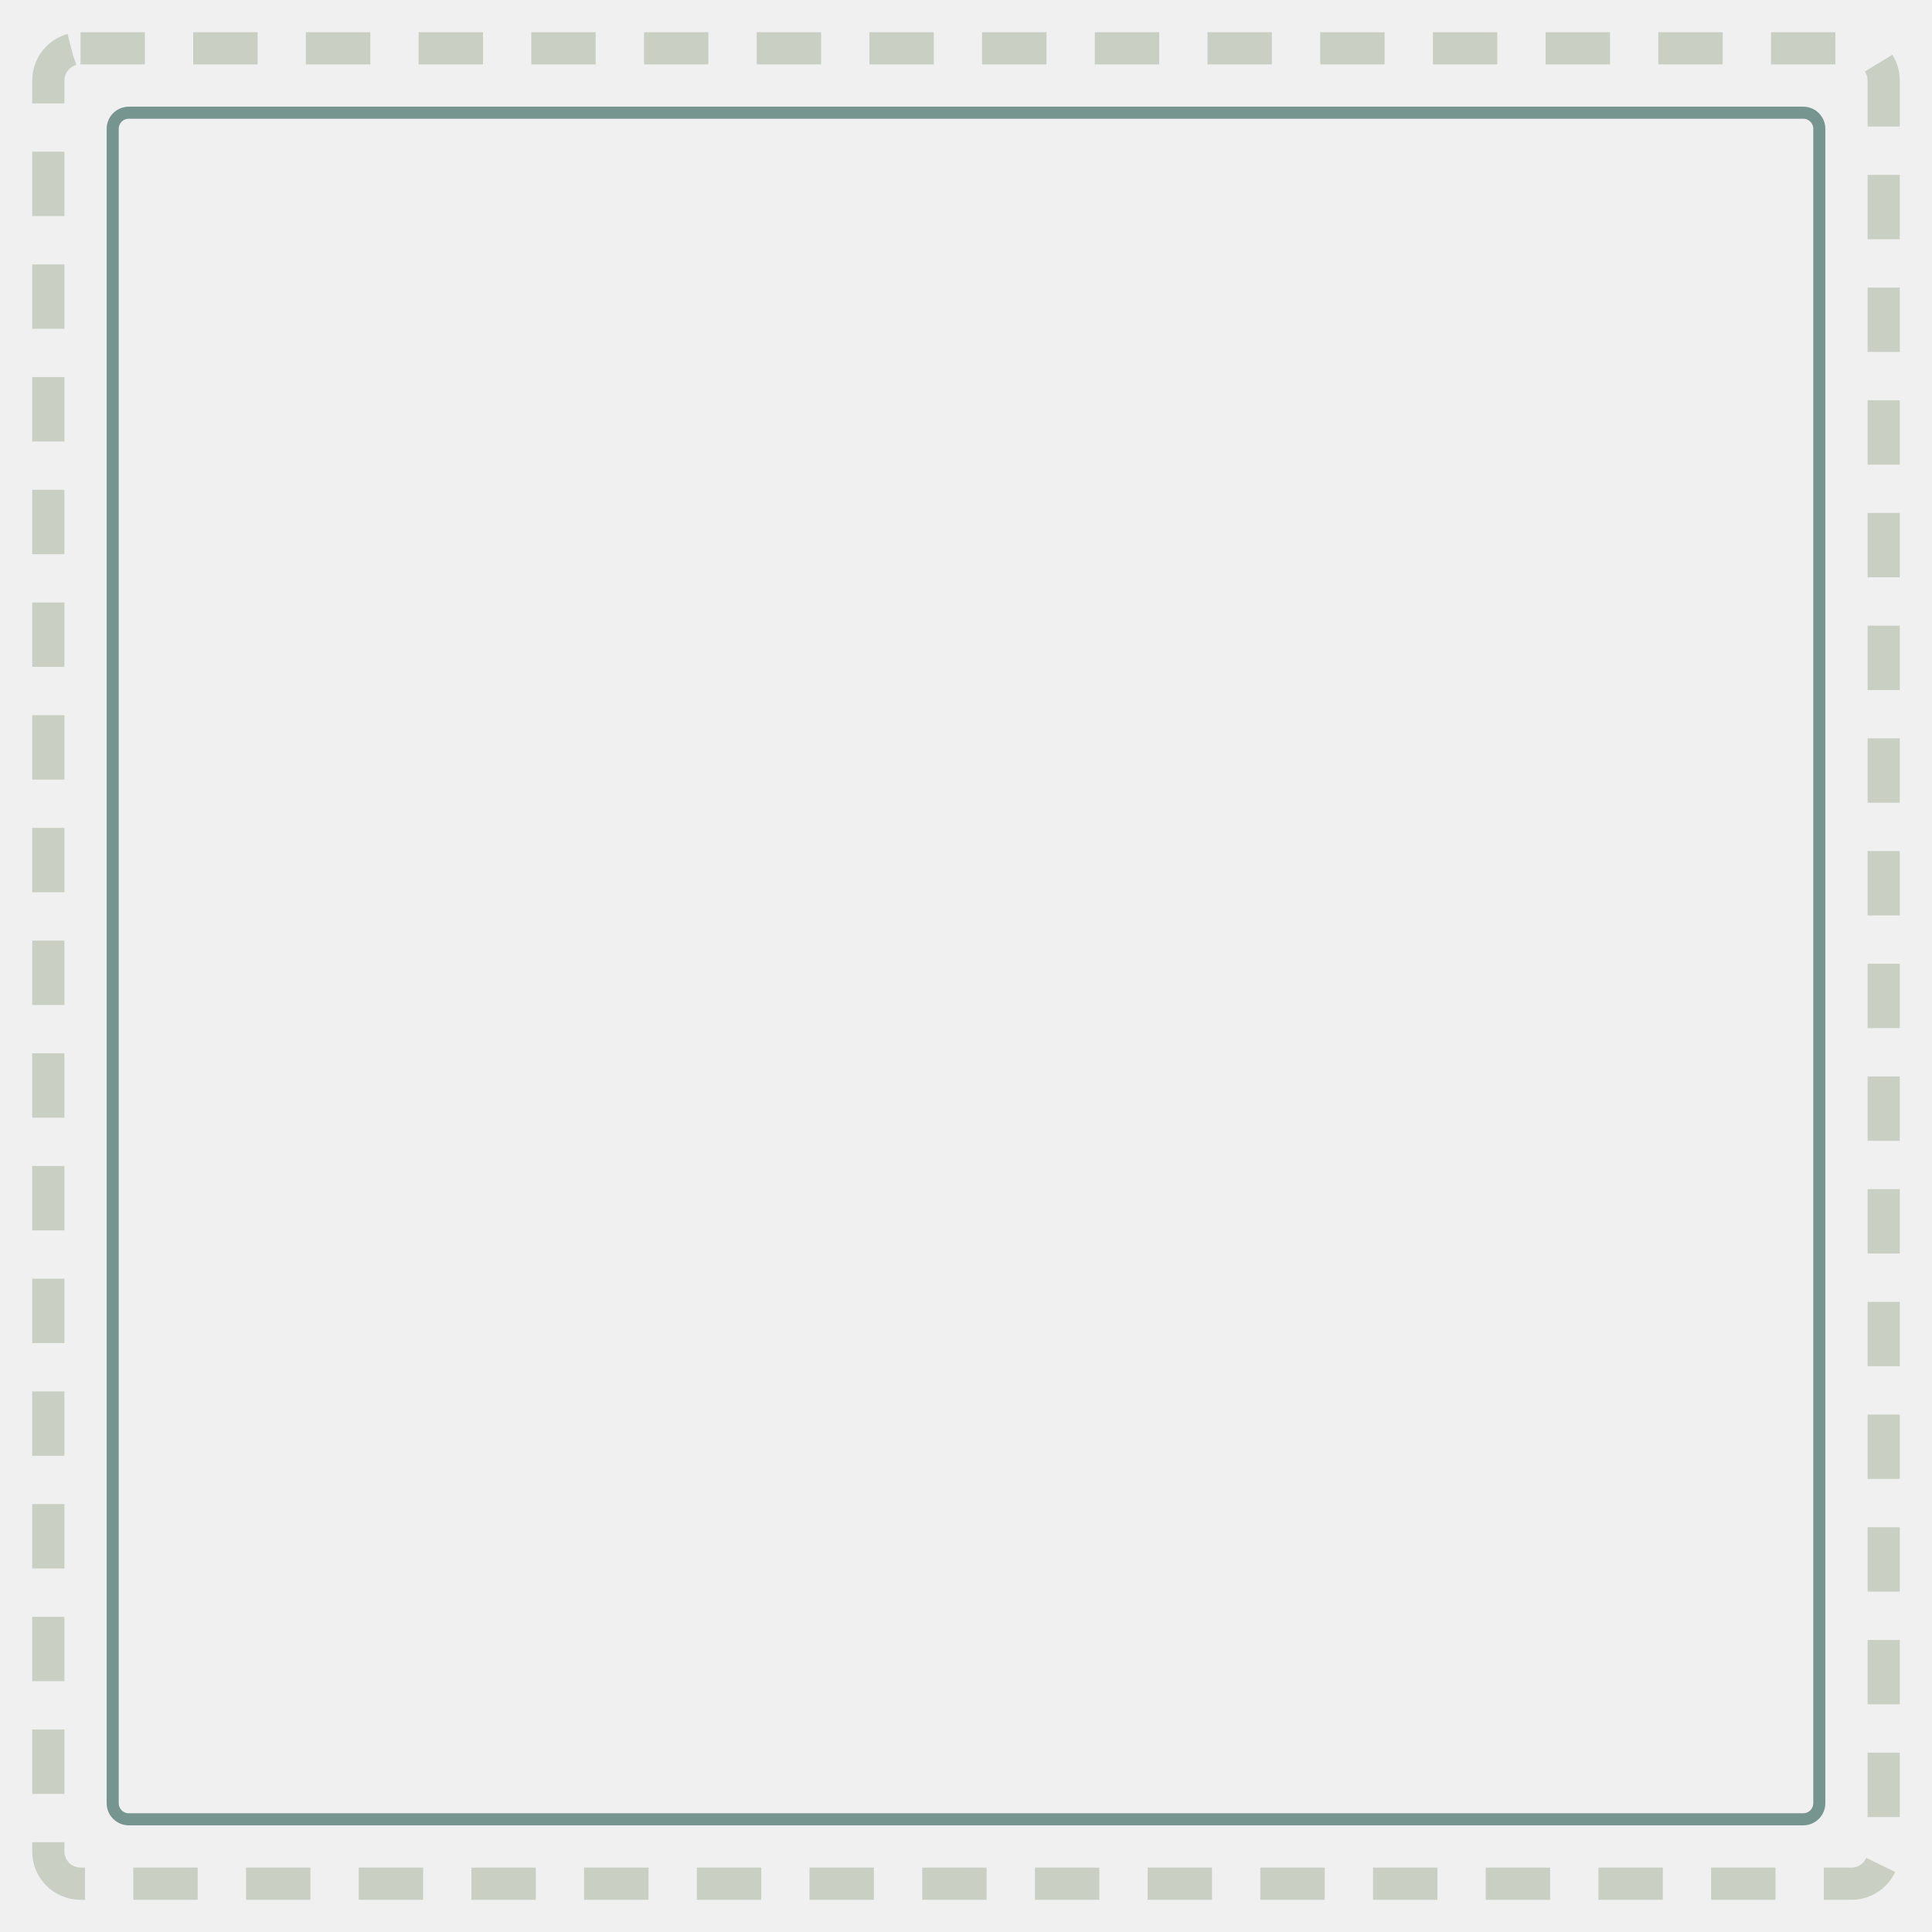
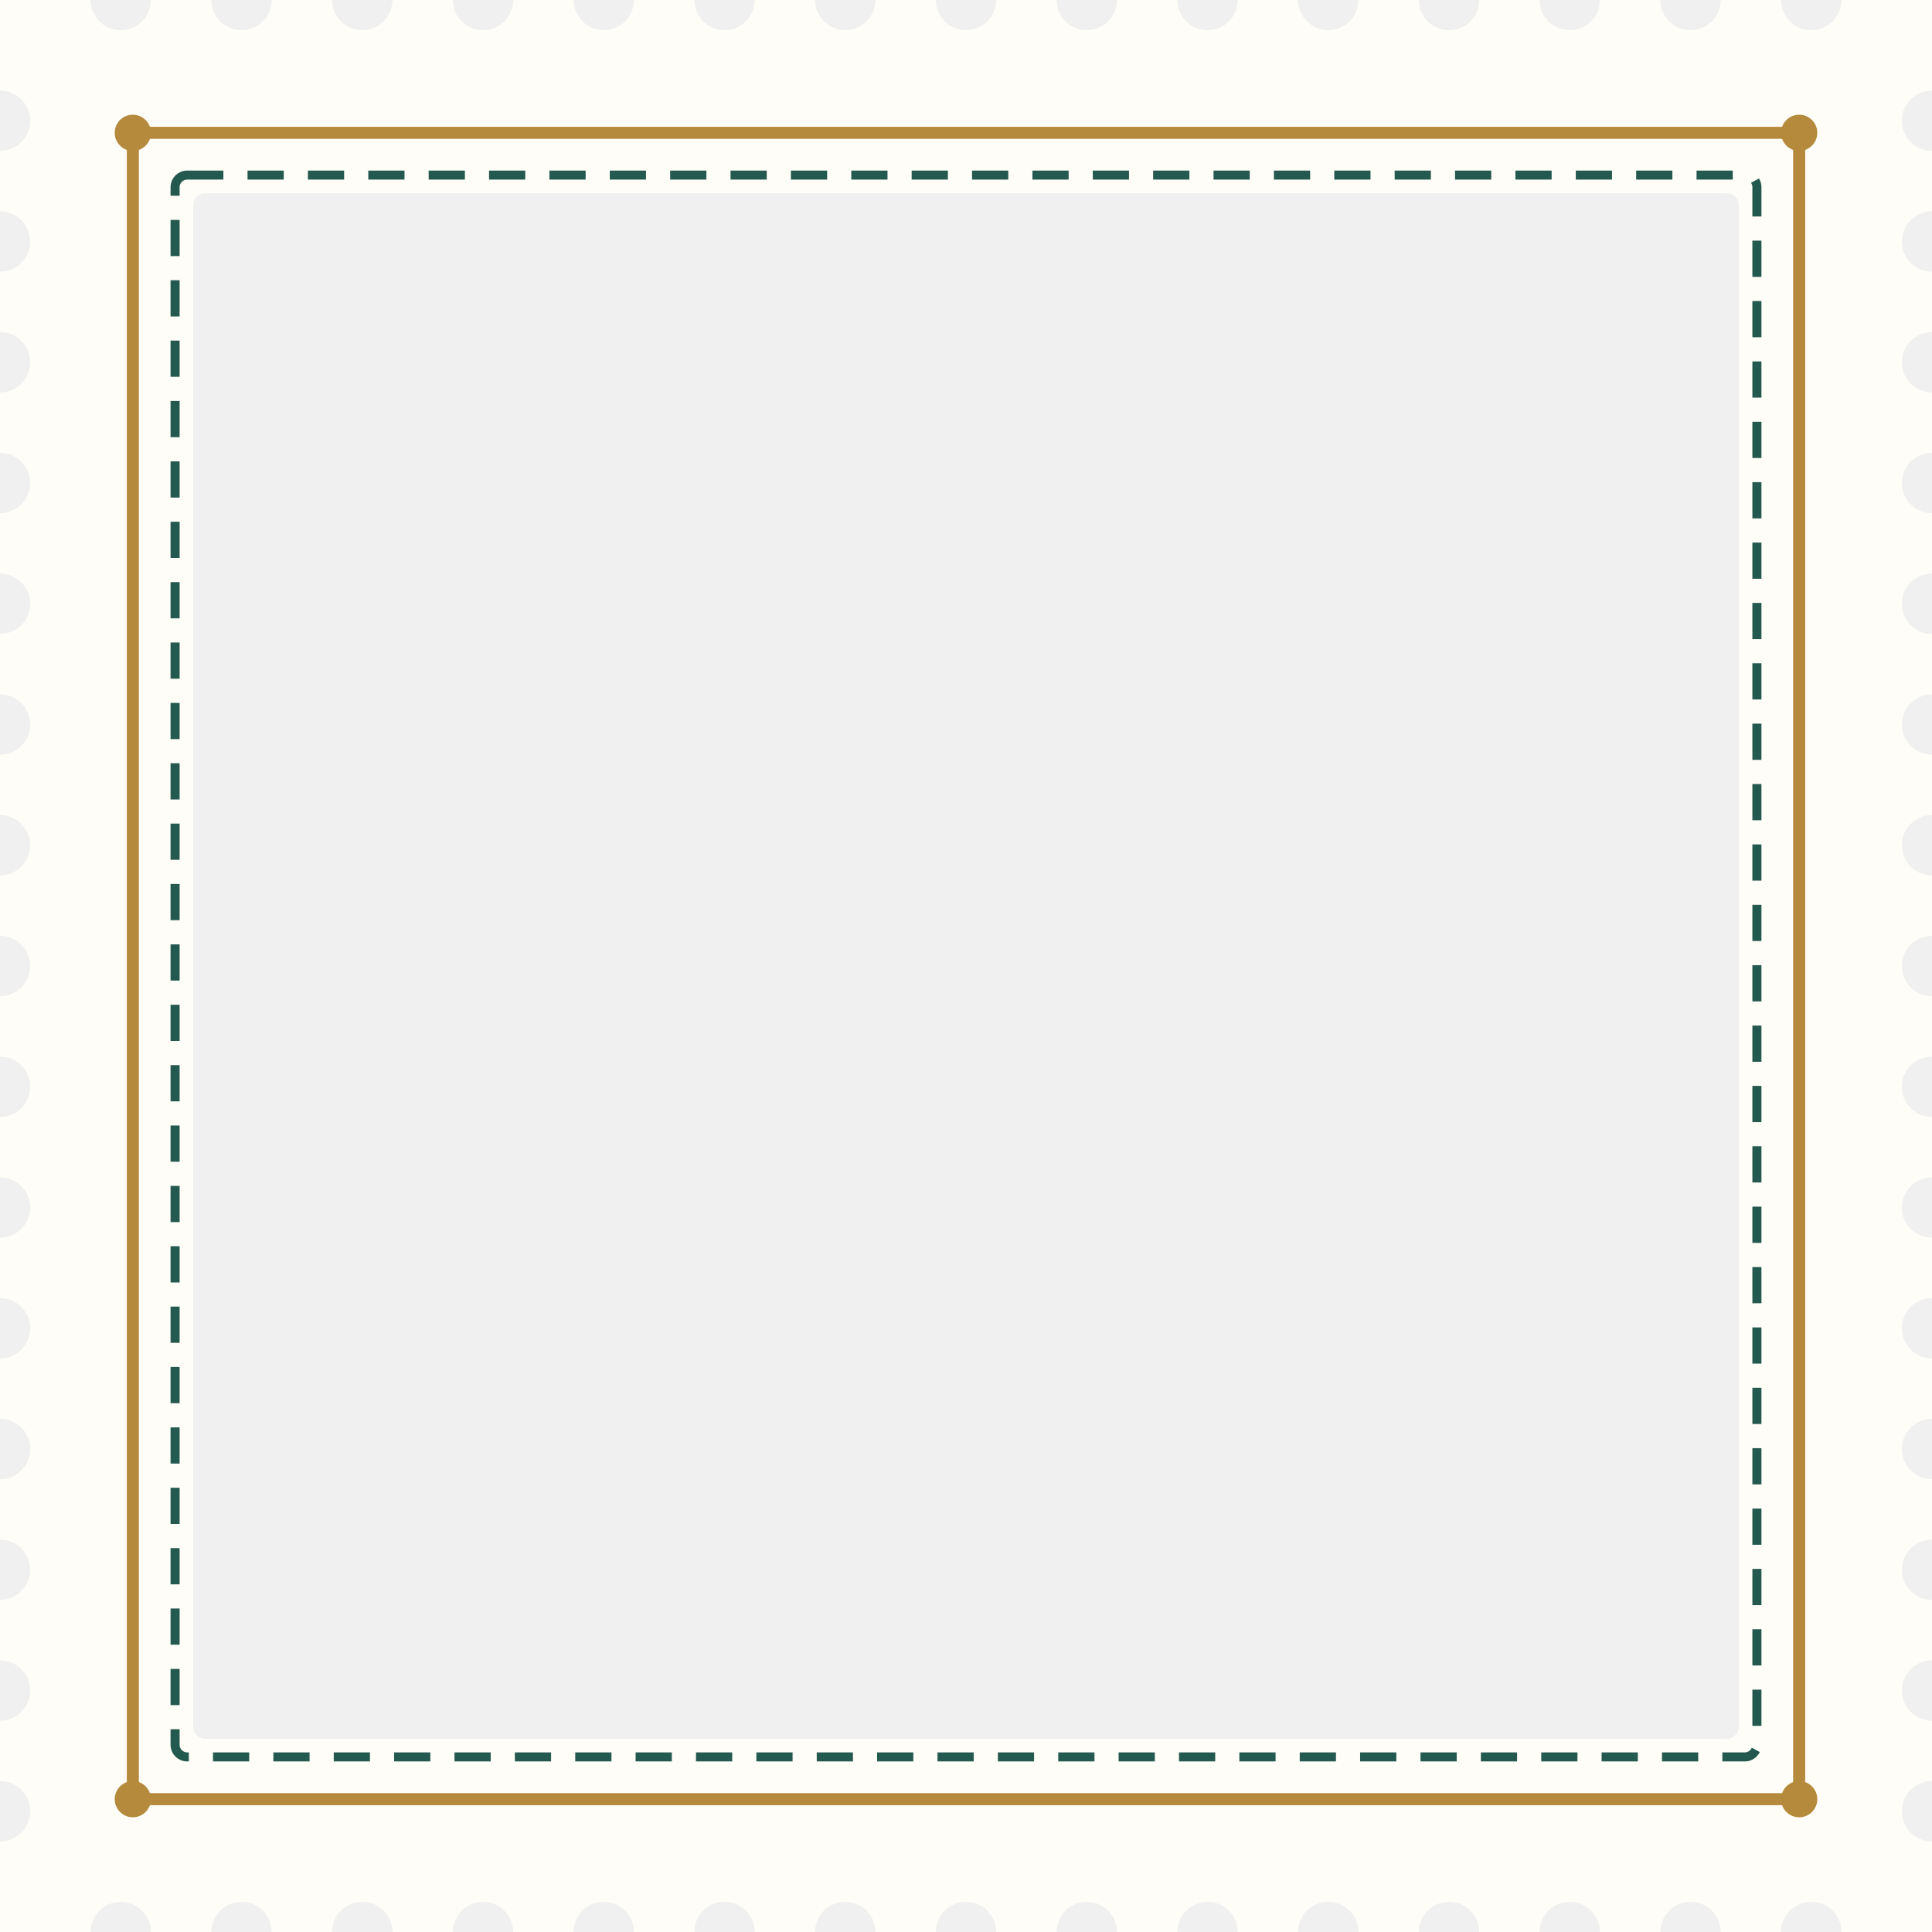
- <svg xmlns="http://www.w3.org/2000/svg" viewBox="0 0 240 240" role="img" aria-label="共通切手枠">
-   <rect x="6" y="6" width="228" height="228" rx="4" fill="none" stroke="#C9D0C3" stroke-width="4" stroke-dasharray="8 6" />
-   <rect x="14" y="14" width="212" height="212" rx="2" fill="none" stroke="#24594F" stroke-width="1.5" opacity="0.6" />
+ <svg xmlns="http://www.w3.org/2000/svg" viewBox="0 0 640 640" role="img" aria-label="共通切手枠">
+   <defs>
+     <mask id="stamp-perf-mask">
+       <rect width="640" height="640" fill="white" />
+       <circle cx="40" cy="0" r="10" fill="black" />
+       <circle cx="40" cy="640" r="10" fill="black" />
+       <circle cx="0" cy="40" r="10" fill="black" />
+       <circle cx="640" cy="40" r="10" fill="black" />
+       <circle cx="80" cy="0" r="10" fill="black" />
+       <circle cx="80" cy="640" r="10" fill="black" />
+       <circle cx="0" cy="80" r="10" fill="black" />
+       <circle cx="640" cy="80" r="10" fill="black" />
+       <circle cx="120" cy="0" r="10" fill="black" />
+       <circle cx="120" cy="640" r="10" fill="black" />
+       <circle cx="0" cy="120" r="10" fill="black" />
+       <circle cx="640" cy="120" r="10" fill="black" />
+       <circle cx="160" cy="0" r="10" fill="black" />
+       <circle cx="160" cy="640" r="10" fill="black" />
+       <circle cx="0" cy="160" r="10" fill="black" />
+       <circle cx="640" cy="160" r="10" fill="black" />
+       <circle cx="200" cy="0" r="10" fill="black" />
+       <circle cx="200" cy="640" r="10" fill="black" />
+       <circle cx="0" cy="200" r="10" fill="black" />
+       <circle cx="640" cy="200" r="10" fill="black" />
+       <circle cx="240" cy="0" r="10" fill="black" />
+       <circle cx="240" cy="640" r="10" fill="black" />
+       <circle cx="0" cy="240" r="10" fill="black" />
+       <circle cx="640" cy="240" r="10" fill="black" />
+       <circle cx="280" cy="0" r="10" fill="black" />
+       <circle cx="280" cy="640" r="10" fill="black" />
+       <circle cx="0" cy="280" r="10" fill="black" />
+       <circle cx="640" cy="280" r="10" fill="black" />
+       <circle cx="320" cy="0" r="10" fill="black" />
+       <circle cx="320" cy="640" r="10" fill="black" />
+       <circle cx="0" cy="320" r="10" fill="black" />
+       <circle cx="640" cy="320" r="10" fill="black" />
+       <circle cx="360" cy="0" r="10" fill="black" />
+       <circle cx="360" cy="640" r="10" fill="black" />
+       <circle cx="0" cy="360" r="10" fill="black" />
+       <circle cx="640" cy="360" r="10" fill="black" />
+       <circle cx="400" cy="0" r="10" fill="black" />
+       <circle cx="400" cy="640" r="10" fill="black" />
+       <circle cx="0" cy="400" r="10" fill="black" />
+       <circle cx="640" cy="400" r="10" fill="black" />
+       <circle cx="440" cy="0" r="10" fill="black" />
+       <circle cx="440" cy="640" r="10" fill="black" />
+       <circle cx="0" cy="440" r="10" fill="black" />
+       <circle cx="640" cy="440" r="10" fill="black" />
+       <circle cx="480" cy="0" r="10" fill="black" />
+       <circle cx="480" cy="640" r="10" fill="black" />
+       <circle cx="0" cy="480" r="10" fill="black" />
+       <circle cx="640" cy="480" r="10" fill="black" />
+       <circle cx="520" cy="0" r="10" fill="black" />
+       <circle cx="520" cy="640" r="10" fill="black" />
+       <circle cx="0" cy="520" r="10" fill="black" />
+       <circle cx="640" cy="520" r="10" fill="black" />
+       <circle cx="560" cy="0" r="10" fill="black" />
+       <circle cx="560" cy="640" r="10" fill="black" />
+       <circle cx="0" cy="560" r="10" fill="black" />
+       <circle cx="640" cy="560" r="10" fill="black" />
+       <circle cx="600" cy="0" r="10" fill="black" />
+       <circle cx="600" cy="640" r="10" fill="black" />
+       <circle cx="0" cy="600" r="10" fill="black" />
+       <circle cx="640" cy="600" r="10" fill="black" />
+       <rect x="64" y="64" width="512" height="512" rx="4" fill="black" />
+     </mask>
+   </defs>
+   <rect width="640" height="640" fill="#FFFDF7" mask="url(#stamp-perf-mask)" />
+   <rect x="44" y="44" width="552" height="552" rx="6" fill="none" stroke="#B58A3C" stroke-width="4" />
+   <rect x="58" y="58" width="524" height="524" rx="4" fill="none" stroke="#24594F" stroke-width="3" stroke-dasharray="12 8" />
+   <circle cx="44" cy="44" r="6" fill="#B58A3C" />
+   <circle cx="596" cy="44" r="6" fill="#B58A3C" />
+   <circle cx="44" cy="596" r="6" fill="#B58A3C" />
+   <circle cx="596" cy="596" r="6" fill="#B58A3C" />
</svg>
